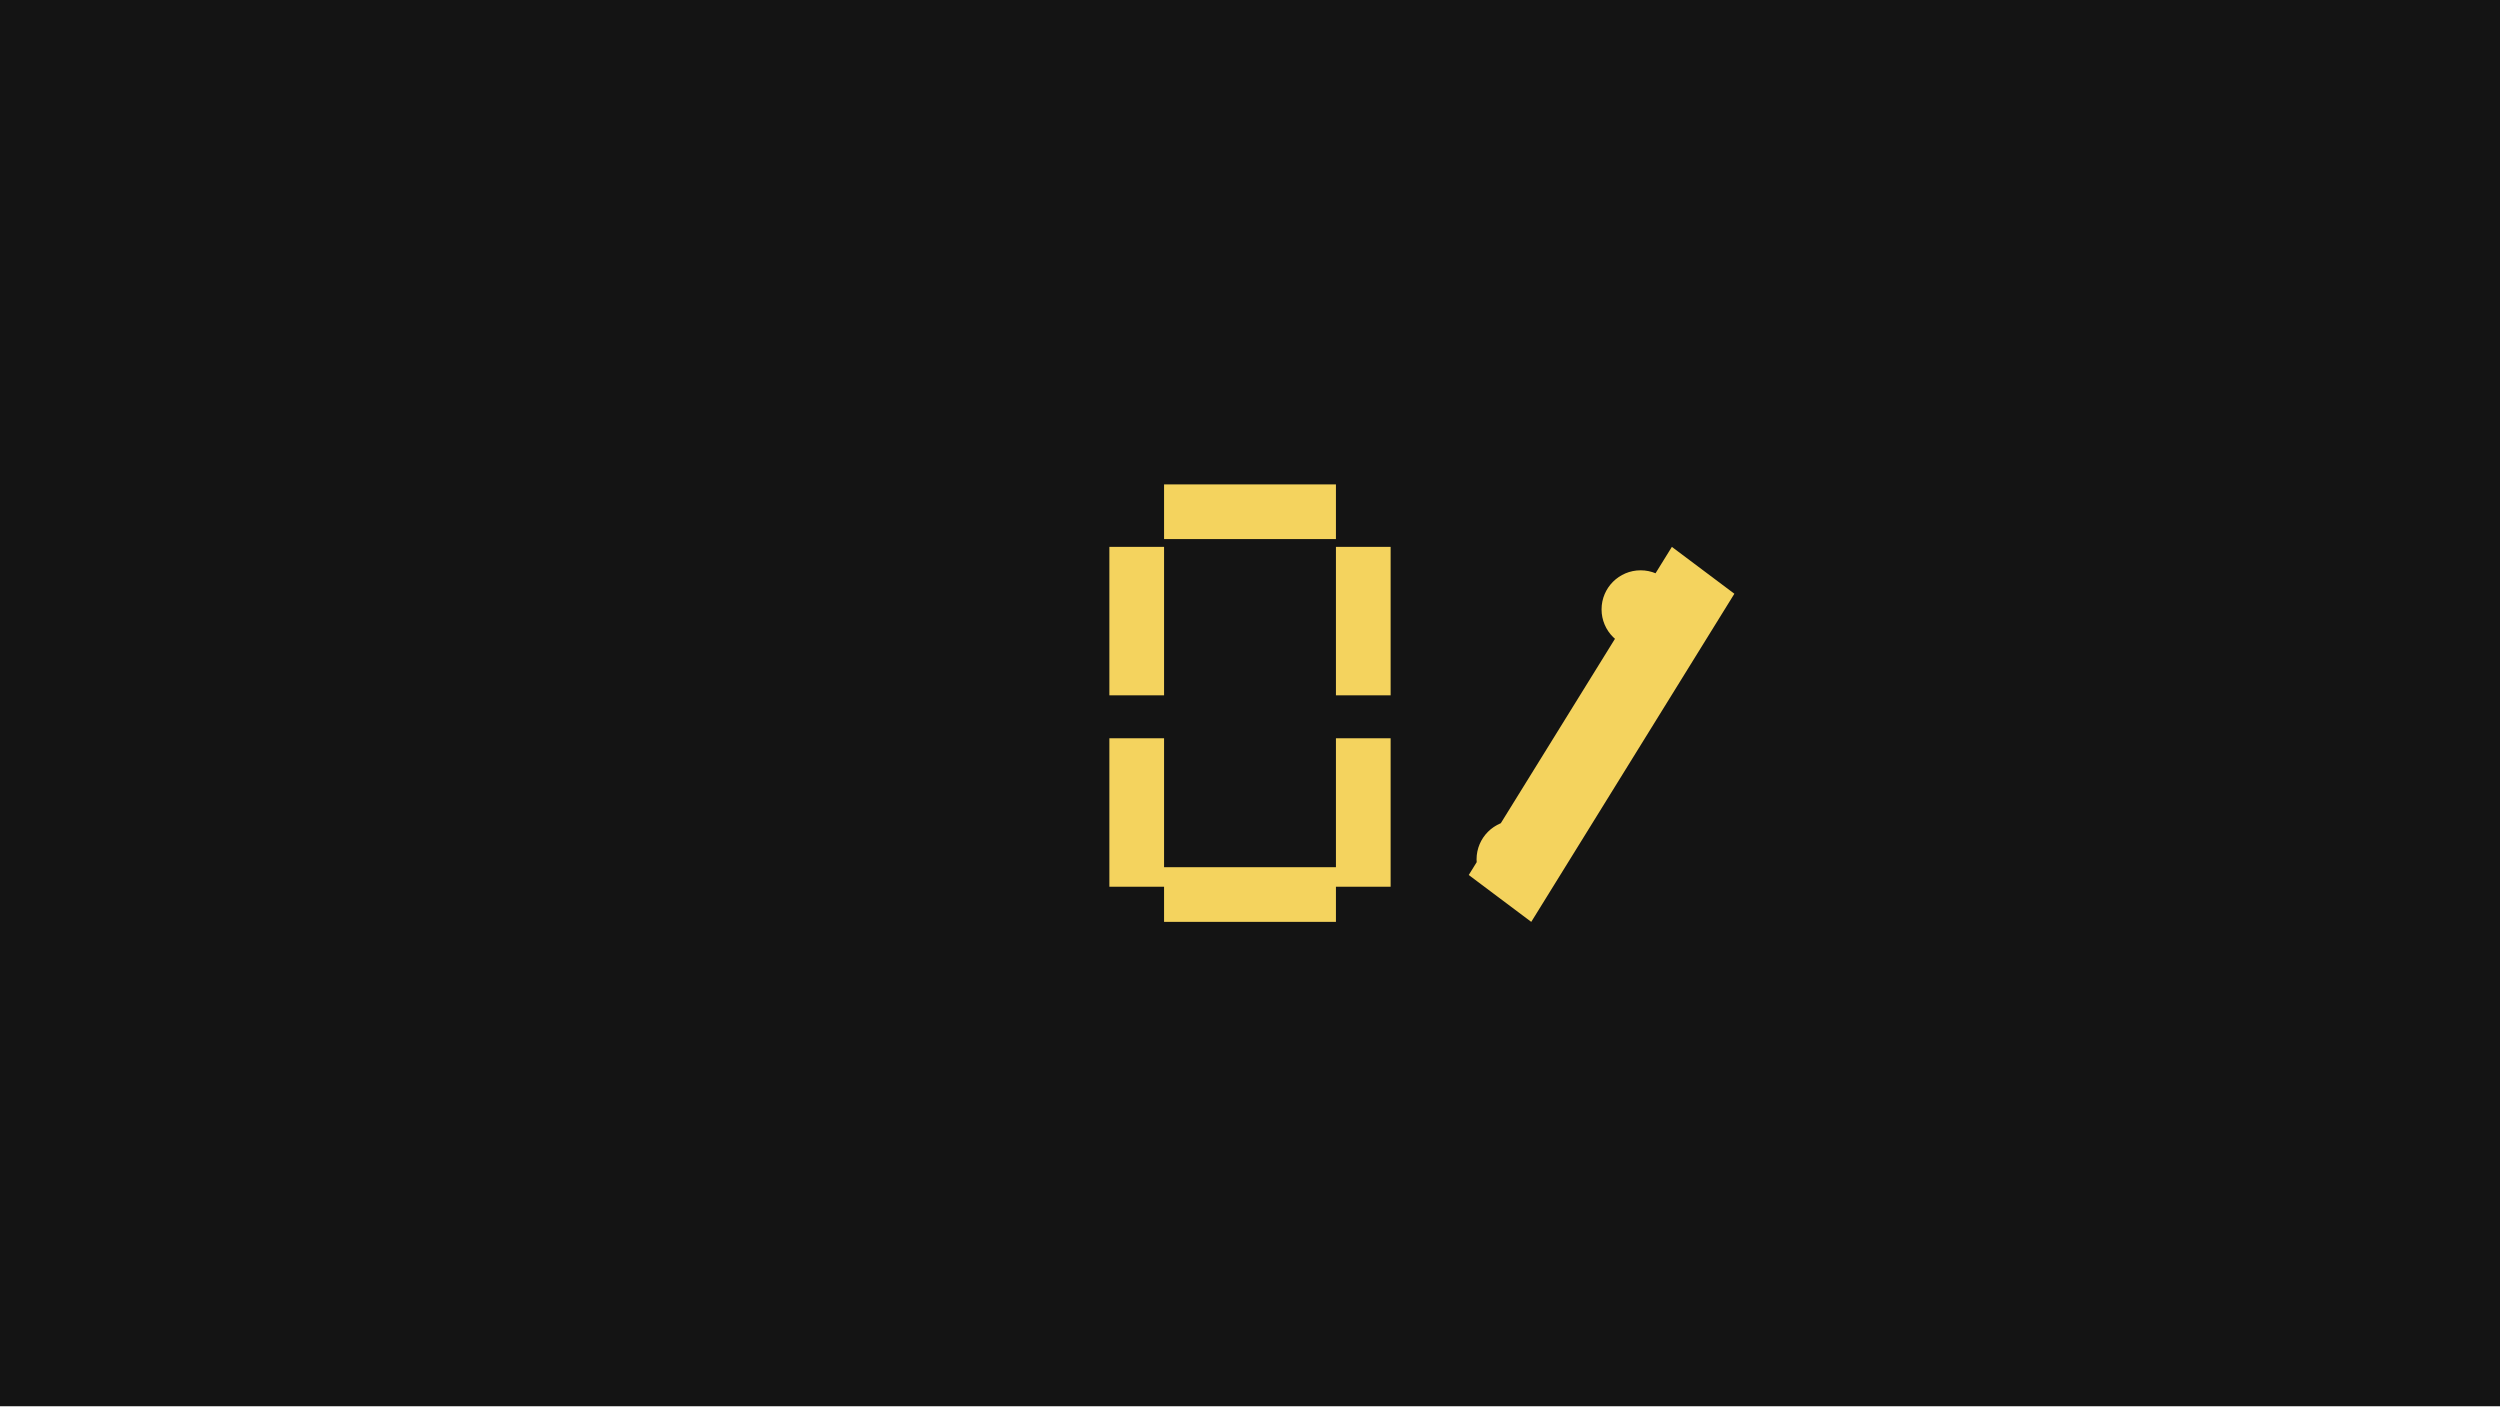
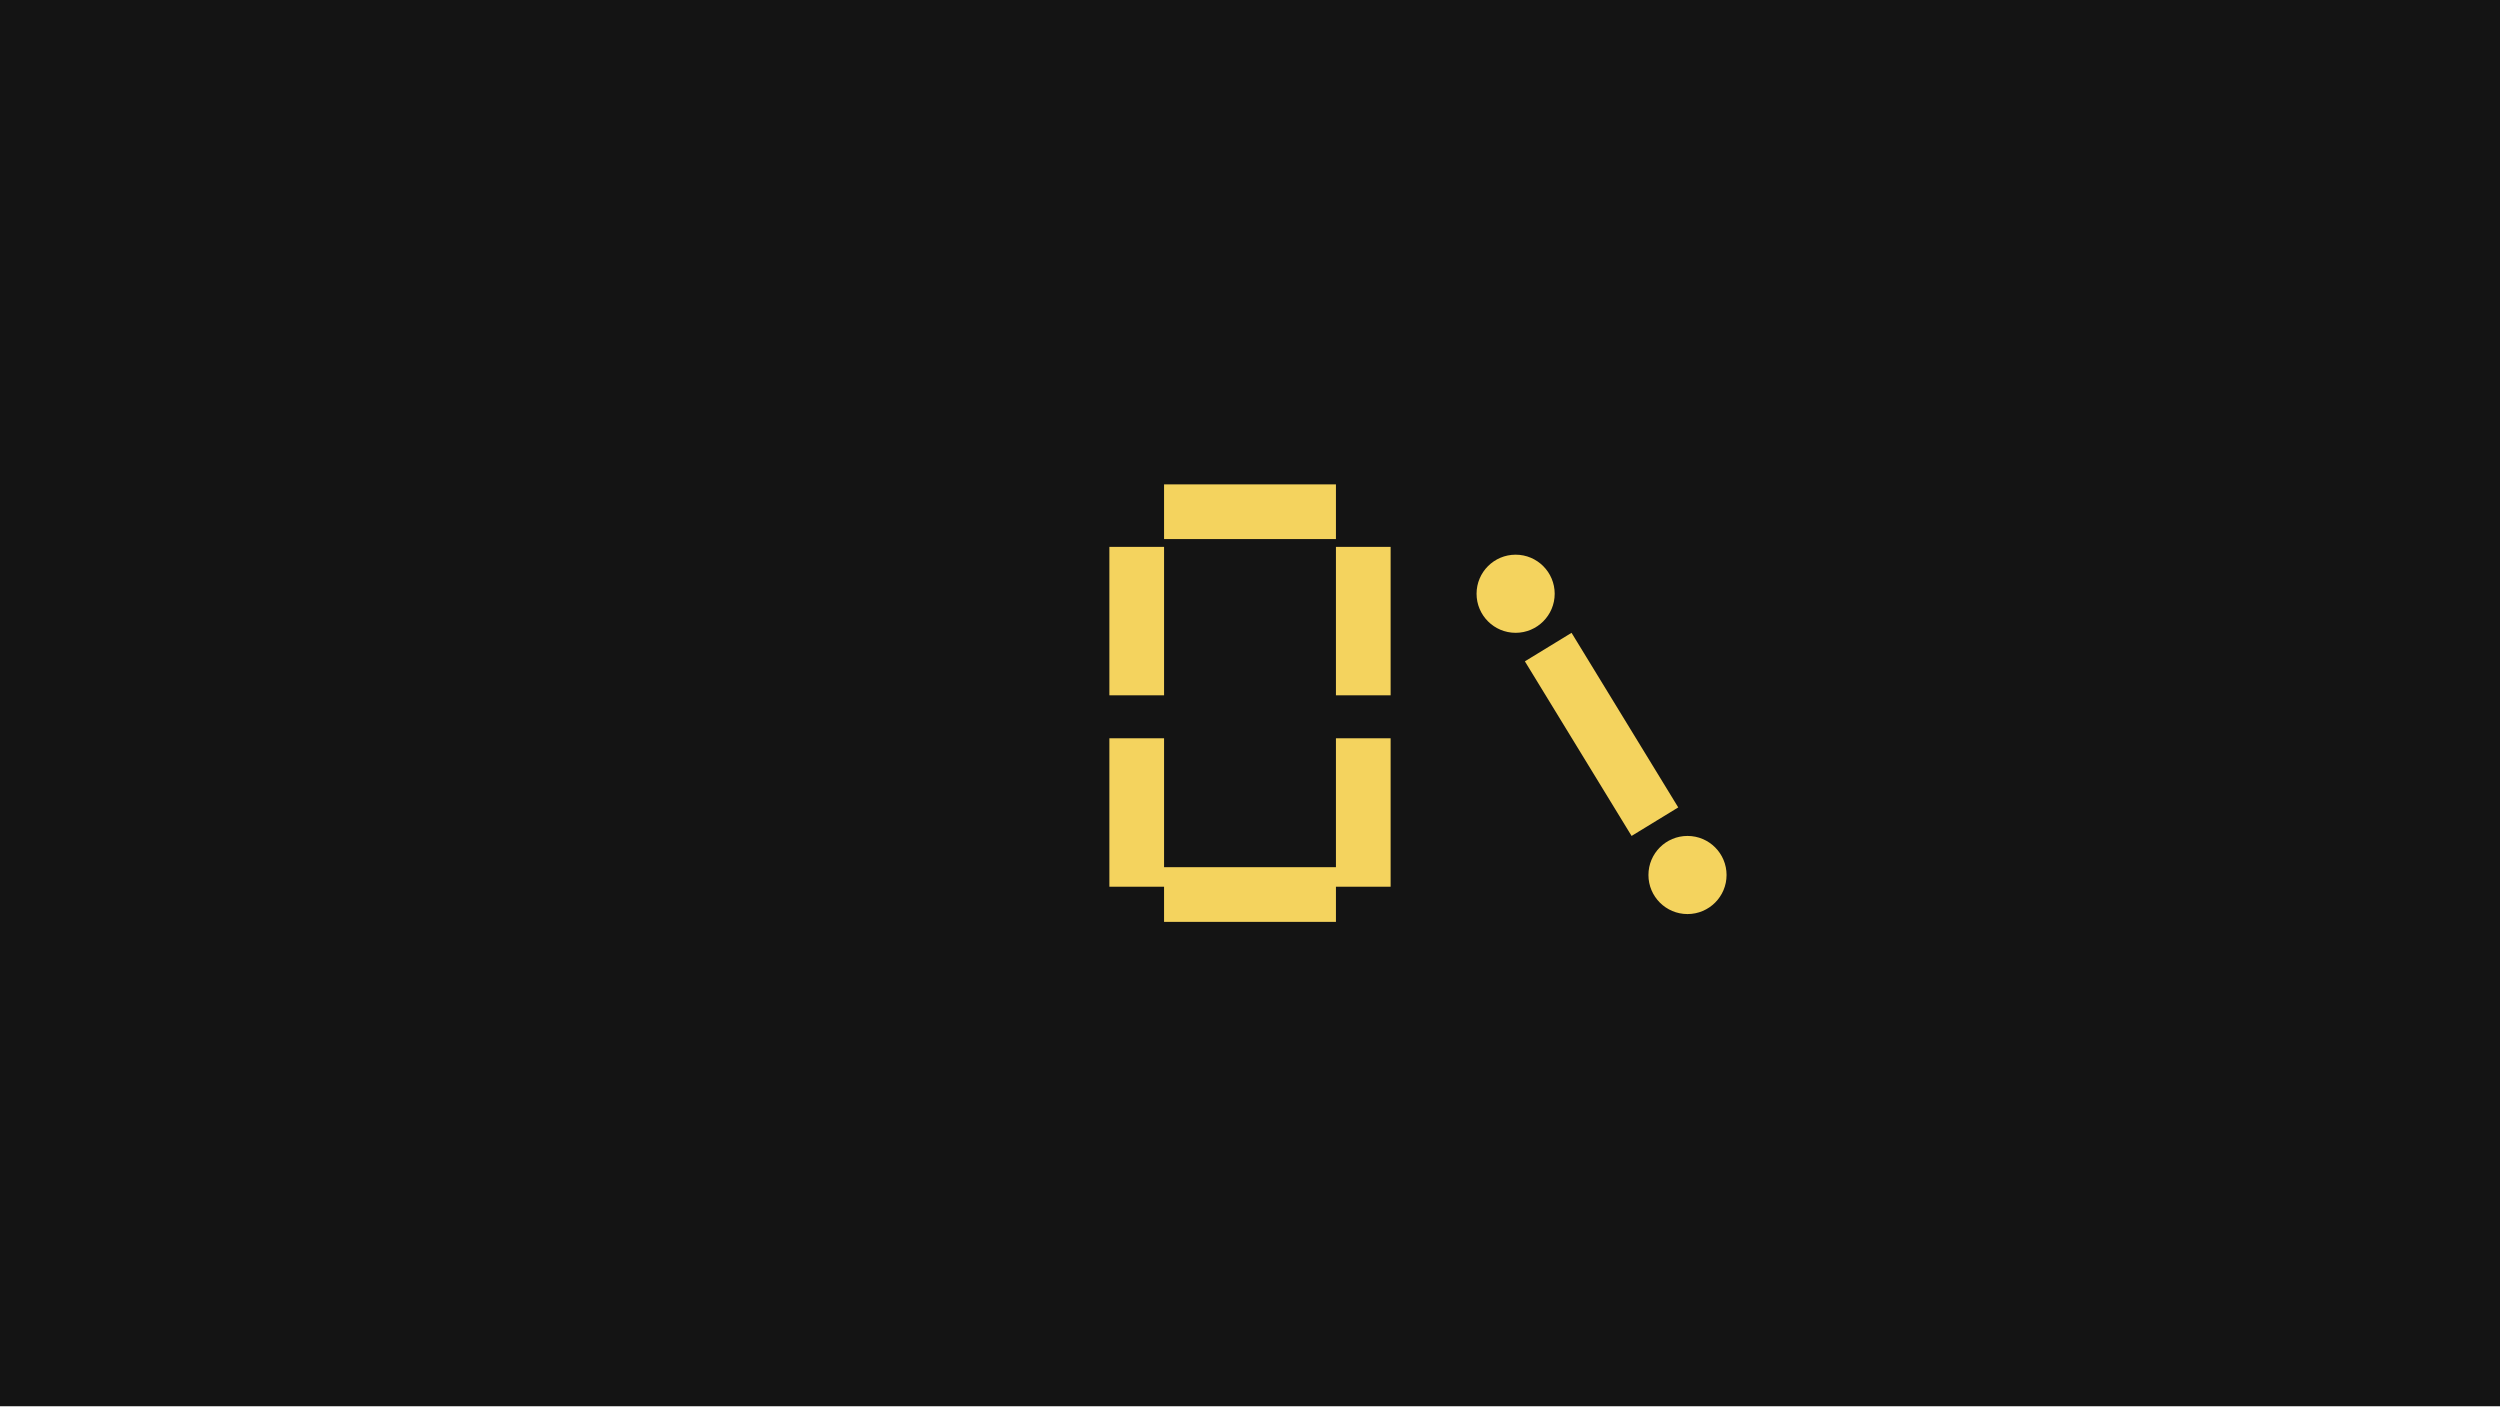
<svg xmlns="http://www.w3.org/2000/svg" width="320" height="180" viewBox="0 0 320 180">
  <g id="s-stage" fill="#141414">
    <path id="s-stage-shape" d="M 0 0 H 320 V 180 H 0 Z" />
  </g>
  <g id="s-viz-ticker" fill="#f4d35e">
-     <path id="s-viz-ticker-shape" d="M 149 62 H 171 V 69 H 149 Z M 171 70 H 178 V 89 H 171 Z M 142 70 H 149 V 89 H 142 Z M 171 94.5 H 178 V 113.5 H 171 Z M 142 94.5 H 149 V 113.5 H 142 Z M 149 111 H 171 V 118 H 149 Z M 210 73 A 5 5 0 1 1 210 83 A 5 5 0 1 1 210 73 Z M 194 105 A 5 5 0 1 1 194 115 A 5 5 0 1 1 194 105 Z M 214 70 L 222 76 L 196 118 L 188 112 Z">
-       <animate attributeName="d" begin="0s" end="1.2s" dur="1.2s" calcMode="discrete" values="M 149 62 H 171 V 69 H 149 Z M 171 70 H 178 V 89 H 171 Z M 142 70 H 149 V 89 H 142 Z M 171 94.5 H 178 V 113.5 H 171 Z M 142 94.5 H 149 V 113.5 H 142 Z M 149 111 H 171 V 118 H 149 Z M 210 73 A 5 5 0 1 1 210 83 A 5 5 0 1 1 210 73 Z M 194 105 A 5 5 0 1 1 194 115 A 5 5 0 1 1 194 105 Z M 214 70 L 222 76 L 196 118 L 188 112 Z;M 149 62 H 171 V 69 H 149 Z M 171 70 H 178 V 89 H 171 Z M 142 70 H 149 V 89 H 142 Z M 171 94.5 H 178 V 113.5 H 171 Z M 142 94.5 H 149 V 113.5 H 142 Z M 149 111 H 171 V 118 H 149 Z M 210 73 A 5 5 0 1 1 210 83 A 5 5 0 1 1 210 73 Z M 194 105 A 5 5 0 1 1 194 115 A 5 5 0 1 1 194 105 Z M 214 70 L 222 76 L 196 118 L 188 112 Z;M 125 70 H 132 V 89 H 125 Z M 125 94.5 H 132 V 113.5 H 125 Z M 149 62 H 171 V 69 H 149 Z M 171 70 H 178 V 89 H 171 Z M 142 70 H 149 V 89 H 142 Z M 149 86.5 H 171 V 93.5 H 149 Z M 171 94.5 H 178 V 113.5 H 171 Z M 142 94.5 H 149 V 113.5 H 142 Z M 149 111 H 171 V 118 H 149 Z M 210 73 A 5 5 0 1 1 210 83 A 5 5 0 1 1 210 73 Z M 194 105 A 5 5 0 1 1 194 115 A 5 5 0 1 1 194 105 Z M 214 70 L 222 76 L 196 118 L 188 112 Z;M 125 70 H 132 V 89 H 125 Z M 125 94.5 H 132 V 113.5 H 125 Z M 149 62 H 171 V 69 H 149 Z M 171 70 H 178 V 89 H 171 Z M 142 70 H 149 V 89 H 142 Z M 149 86.5 H 171 V 93.5 H 149 Z M 171 94.5 H 178 V 113.5 H 171 Z M 142 94.5 H 149 V 113.5 H 142 Z M 149 111 H 171 V 118 H 149 Z M 210 73 A 5 5 0 1 1 210 83 A 5 5 0 1 1 210 73 Z M 194 105 A 5 5 0 1 1 194 115 A 5 5 0 1 1 194 105 Z M 214 70 L 222 76 L 196 118 L 188 112 Z;M 103 62 H 125 V 69 H 103 Z M 125 70 H 132 V 89 H 125 Z M 103 86.5 H 125 V 93.5 H 103 Z M 125 94.5 H 132 V 113.5 H 125 Z M 103 111 H 125 V 118 H 103 Z M 149 62 H 171 V 69 H 149 Z M 142 70 H 149 V 89 H 142 Z M 149 86.5 H 171 V 93.5 H 149 Z M 171 94.5 H 178 V 113.5 H 171 Z M 142 94.5 H 149 V 113.5 H 142 Z M 149 111 H 171 V 118 H 149 Z M 210 73 A 5 5 0 1 1 210 83 A 5 5 0 1 1 210 73 Z M 194 105 A 5 5 0 1 1 194 115 A 5 5 0 1 1 194 105 Z M 214 70 L 222 76 L 196 118 L 188 112 Z;M 103 62 H 125 V 69 H 103 Z M 125 70 H 132 V 89 H 125 Z M 103 86.5 H 125 V 93.5 H 103 Z M 125 94.5 H 132 V 113.5 H 125 Z M 103 111 H 125 V 118 H 103 Z M 149 62 H 171 V 69 H 149 Z M 142 70 H 149 V 89 H 142 Z M 149 86.5 H 171 V 93.5 H 149 Z M 171 94.5 H 178 V 113.5 H 171 Z M 142 94.5 H 149 V 113.5 H 142 Z M 149 111 H 171 V 118 H 149 Z M 210 73 A 5 5 0 1 1 210 83 A 5 5 0 1 1 210 73 Z M 194 105 A 5 5 0 1 1 194 115 A 5 5 0 1 1 194 105 Z M 214 70 L 222 76 L 196 118 L 188 112 Z;M 103 62 H 125 V 69 H 103 Z M 96 70 H 103 V 89 H 96 Z M 103 86.5 H 125 V 93.5 H 103 Z M 125 94.5 H 132 V 113.5 H 125 Z M 103 111 H 125 V 118 H 103 Z M 171 70 H 178 V 89 H 171 Z M 142 70 H 149 V 89 H 142 Z M 149 86.5 H 171 V 93.5 H 149 Z M 171 94.5 H 178 V 113.5 H 171 Z M 210 73 A 5 5 0 1 1 210 83 A 5 5 0 1 1 210 73 Z M 194 105 A 5 5 0 1 1 194 115 A 5 5 0 1 1 194 105 Z M 214 70 L 222 76 L 196 118 L 188 112 Z;M 103 62 H 125 V 69 H 103 Z M 96 70 H 103 V 89 H 96 Z M 103 86.5 H 125 V 93.5 H 103 Z M 125 94.5 H 132 V 113.5 H 125 Z M 103 111 H 125 V 118 H 103 Z M 171 70 H 178 V 89 H 171 Z M 142 70 H 149 V 89 H 142 Z M 149 86.5 H 171 V 93.5 H 149 Z M 171 94.5 H 178 V 113.5 H 171 Z M 210 73 A 5 5 0 1 1 210 83 A 5 5 0 1 1 210 73 Z M 194 105 A 5 5 0 1 1 194 115 A 5 5 0 1 1 194 105 Z M 214 70 L 222 76 L 196 118 L 188 112 Z;M 103 62 H 125 V 69 H 103 Z M 125 70 H 132 V 89 H 125 Z M 125 94.5 H 132 V 113.5 H 125 Z M 149 62 H 171 V 69 H 149 Z M 171 70 H 178 V 89 H 171 Z M 149 86.5 H 171 V 93.5 H 149 Z M 142 94.5 H 149 V 113.5 H 142 Z M 149 111 H 171 V 118 H 149 Z M 210 73 A 5 5 0 1 1 210 83 A 5 5 0 1 1 210 73 Z M 194 105 A 5 5 0 1 1 194 115 A 5 5 0 1 1 194 105 Z M 214 70 L 222 76 L 196 118 L 188 112 Z" keyTimes="0;0.25;0.25;0.5;0.5;0.75;0.75;1;1" fill="freeze" />
+     <path id="s-viz-ticker-shape" d="M 149 62 H 171 V 69 H 149 Z M 171 70 H 178 V 89 H 171 Z M 171 94.5 H 178 V 113.5 H 171 Z M 149 111 H 171 V 118 H 149 Z M 142 94.5 H 149 V 113.5 H 142 Z M 142 70 H 149 V 89 H 142 Z">
+       <animate attributeName="d" begin="0s" end="1.2s" dur="1.2s" calcMode="discrete" values="M 149 62 H 171 V 69 H 149 Z M 171 70 H 178 V 89 H 171 Z M 171 94.5 H 178 V 113.5 H 171 Z M 149 111 H 171 V 118 H 149 Z M 142 94.5 H 149 V 113.5 H 142 Z M 142 70 H 149 V 89 H 142 Z;M 149 62 H 171 V 69 H 149 Z M 171 70 H 178 V 89 H 171 Z M 171 94.5 H 178 V 113.5 H 171 Z M 149 111 H 171 V 118 H 149 Z M 142 94.5 H 149 V 113.5 H 142 Z M 142 70 H 149 V 89 H 142 Z;M 125 70 H 132 V 89 H 125 Z M 125 94.5 H 132 V 113.5 H 125 Z M 149 62 H 171 V 69 H 149 Z M 171 70 H 178 V 89 H 171 Z M 171 94.5 H 178 V 113.5 H 171 Z;M 125 70 H 132 V 89 H 125 Z M 125 94.5 H 132 V 113.5 H 125 Z M 149 62 H 171 V 69 H 149 Z M 171 70 H 178 V 89 H 171 Z M 171 94.5 H 178 V 113.5 H 171 Z;M 103 62 H 125 V 69 H 103 Z M 125 70 H 132 V 89 H 125 Z M 125 94.5 H 132 V 113.5 H 125 Z M 103 111 H 125 V 118 H 103 Z M 103 86.5 H 125 V 93.5 H 103 Z M 149 62 H 171 V 69 H 149 Z M 171 70 H 178 V 89 H 171 Z M 171 94.5 H 178 V 113.5 H 171 Z M 149 111 H 171 V 118 H 149 Z M 142 94.5 H 149 V 113.5 H 142 Z M 142 70 H 149 V 89 H 142 Z;M 103 62 H 125 V 69 H 103 Z M 125 70 H 132 V 89 H 125 Z M 125 94.5 H 132 V 113.5 H 125 Z M 103 111 H 125 V 118 H 103 Z M 103 86.5 H 125 V 93.5 H 103 Z M 149 62 H 171 V 69 H 149 Z M 171 70 H 178 V 89 H 171 Z M 171 94.5 H 178 V 113.5 H 171 Z M 149 111 H 171 V 118 H 149 Z M 142 94.5 H 149 V 113.5 H 142 Z M 142 70 H 149 V 89 H 142 Z;M 125 70 H 132 V 89 H 125 Z M 125 94.5 H 132 V 113.5 H 125 Z M 96 70 H 103 V 89 H 96 Z M 103 86.5 H 125 V 93.5 H 103 Z M 149 62 H 171 V 69 H 149 Z M 171 70 H 178 V 89 H 171 Z M 149 111 H 171 V 118 H 149 Z M 142 94.5 H 149 V 113.5 H 142 Z M 149 86.5 H 171 V 93.5 H 149 Z;M 125 70 H 132 V 89 H 125 Z M 125 94.5 H 132 V 113.5 H 125 Z M 96 70 H 103 V 89 H 96 Z M 103 86.5 H 125 V 93.5 H 103 Z M 149 62 H 171 V 69 H 149 Z M 171 70 H 178 V 89 H 171 Z M 149 111 H 171 V 118 H 149 Z M 142 94.5 H 149 V 113.5 H 142 Z M 149 86.5 H 171 V 93.5 H 149 Z;M 103 62 H 125 V 69 H 103 Z M 125 94.5 H 132 V 113.5 H 125 Z M 103 111 H 125 V 118 H 103 Z M 96 70 H 103 V 89 H 96 Z M 103 86.5 H 125 V 93.5 H 103 Z M 171 70 H 178 V 89 H 171 Z M 171 94.5 H 178 V 113.5 H 171 Z;M 103 62 H 125 V 69 H 103 Z M 125 94.5 H 132 V 113.5 H 125 Z M 103 111 H 125 V 118 H 103 Z M 96 70 H 103 V 89 H 96 Z M 103 86.5 H 125 V 93.5 H 103 Z M 171 70 H 178 V 89 H 171 Z M 171 94.5 H 178 V 113.5 H 171 Z;M 103 62 H 125 V 69 H 103 Z M 125 94.5 H 132 V 113.5 H 125 Z M 103 111 H 125 V 118 H 103 Z M 96 70 H 103 V 89 H 96 Z M 103 86.5 H 125 V 93.5 H 103 Z M 149 62 H 171 V 69 H 149 Z M 171 70 H 178 V 89 H 171 Z M 171 94.5 H 178 V 113.5 H 171 Z M 149 111 H 171 V 118 H 149 Z M 142 94.5 H 149 V 113.5 H 142 Z M 142 70 H 149 V 89 H 142 Z M 149 86.5 H 171 V 93.5 H 149 Z;M 103 62 H 125 V 69 H 103 Z M 125 94.5 H 132 V 113.5 H 125 Z M 103 111 H 125 V 118 H 103 Z M 96 70 H 103 V 89 H 96 Z M 103 86.5 H 125 V 93.5 H 103 Z M 149 62 H 171 V 69 H 149 Z M 171 70 H 178 V 89 H 171 Z M 171 94.5 H 178 V 113.5 H 171 Z M 149 111 H 171 V 118 H 149 Z M 142 94.5 H 149 V 113.5 H 142 Z M 142 70 H 149 V 89 H 142 Z M 149 86.5 H 171 V 93.5 H 149 Z;M 103 62 H 125 V 69 H 103 Z M 125 94.5 H 132 V 113.5 H 125 Z M 103 111 H 125 V 118 H 103 Z M 96 94.5 H 103 V 113.5 H 96 Z M 96 70 H 103 V 89 H 96 Z M 103 86.5 H 125 V 93.5 H 103 Z M 149 62 H 171 V 69 H 149 Z M 171 70 H 178 V 89 H 171 Z M 171 94.5 H 178 V 113.5 H 171 Z M 149 111 H 171 V 118 H 149 Z M 149 86.5 H 171 V 93.5 H 149 Z;M 103 62 H 125 V 69 H 103 Z M 125 94.5 H 132 V 113.5 H 125 Z M 103 111 H 125 V 118 H 103 Z M 96 94.5 H 103 V 113.5 H 96 Z M 96 70 H 103 V 89 H 96 Z M 103 86.5 H 125 V 93.5 H 103 Z M 149 62 H 171 V 69 H 149 Z M 171 70 H 178 V 89 H 171 Z M 171 94.5 H 178 V 113.5 H 171 Z M 149 111 H 171 V 118 H 149 Z M 149 86.5 H 171 V 93.5 H 149 Z;M 103 62 H 125 V 69 H 103 Z M 125 94.5 H 132 V 113.5 H 125 Z M 103 111 H 125 V 118 H 103 Z M 96 94.5 H 103 V 113.5 H 96 Z M 96 70 H 103 V 89 H 96 Z M 103 86.5 H 125 V 93.5 H 103 Z M 149 62 H 171 V 69 H 149 Z M 171 70 H 178 V 89 H 171 Z M 171 94.5 H 178 V 113.5 H 171 Z;M 103 62 H 125 V 69 H 103 Z M 125 94.5 H 132 V 113.5 H 125 Z M 103 111 H 125 V 118 H 103 Z M 96 94.5 H 103 V 113.5 H 96 Z M 96 70 H 103 V 89 H 96 Z M 103 86.5 H 125 V 93.5 H 103 Z M 149 62 H 171 V 69 H 149 Z M 171 70 H 178 V 89 H 171 Z M 171 94.5 H 178 V 113.5 H 171 Z;M 103 62 H 125 V 69 H 103 Z M 125 94.5 H 132 V 113.5 H 125 Z M 103 111 H 125 V 118 H 103 Z M 96 94.5 H 103 V 113.5 H 96 Z M 96 70 H 103 V 89 H 96 Z M 103 86.5 H 125 V 93.5 H 103 Z M 149 62 H 171 V 69 H 149 Z M 171 70 H 178 V 89 H 171 Z M 171 94.5 H 178 V 113.5 H 171 Z M 149 111 H 171 V 118 H 149 Z M 142 70 H 149 V 89 H 142 Z M 149 86.5 H 171 V 93.5 H 149 Z;M 103 62 H 125 V 69 H 103 Z M 125 94.5 H 132 V 113.5 H 125 Z M 103 111 H 125 V 118 H 103 Z M 96 94.5 H 103 V 113.5 H 96 Z M 96 70 H 103 V 89 H 96 Z M 103 86.5 H 125 V 93.5 H 103 Z M 149 62 H 171 V 69 H 149 Z M 171 70 H 178 V 89 H 171 Z M 171 94.5 H 178 V 113.5 H 171 Z M 149 111 H 171 V 118 H 149 Z M 142 70 H 149 V 89 H 142 Z M 149 86.5 H 171 V 93.5 H 149 Z;M 103 62 H 125 V 69 H 103 Z M 125 70 H 132 V 89 H 125 Z M 125 94.5 H 132 V 113.5 H 125 Z M 171 70 H 178 V 89 H 171 Z M 171 94.5 H 178 V 113.5 H 171 Z;M 103 62 H 125 V 69 H 103 Z M 125 70 H 132 V 89 H 125 Z M 125 94.5 H 132 V 113.5 H 125 Z M 171 70 H 178 V 89 H 171 Z M 171 94.5 H 178 V 113.5 H 171 Z;M 103 62 H 125 V 69 H 103 Z M 125 70 H 132 V 89 H 125 Z M 125 94.5 H 132 V 113.5 H 125 Z M 149 62 H 171 V 69 H 149 Z M 171 70 H 178 V 89 H 171 Z M 149 111 H 171 V 118 H 149 Z M 142 94.5 H 149 V 113.5 H 142 Z M 149 86.5 H 171 V 93.5 H 149 Z;M 103 62 H 125 V 69 H 103 Z M 125 70 H 132 V 89 H 125 Z M 125 94.5 H 132 V 113.5 H 125 Z M 149 62 H 171 V 69 H 149 Z M 171 70 H 178 V 89 H 171 Z M 149 111 H 171 V 118 H 149 Z M 142 94.5 H 149 V 113.5 H 142 Z M 149 86.5 H 171 V 93.5 H 149 Z;M 103 62 H 125 V 69 H 103 Z M 125 70 H 132 V 89 H 125 Z M 125 94.5 H 132 V 113.5 H 125 Z M 149 62 H 171 V 69 H 149 Z M 171 70 H 178 V 89 H 171 Z M 149 111 H 171 V 118 H 149 Z M 142 94.5 H 149 V 113.5 H 142 Z M 149 86.5 H 171 V 93.5 H 149 Z;M 103 62 H 125 V 69 H 103 Z M 125 70 H 132 V 89 H 125 Z M 125 94.5 H 132 V 113.5 H 125 Z M 149 62 H 171 V 69 H 149 Z M 171 70 H 178 V 89 H 171 Z M 149 111 H 171 V 118 H 149 Z M 142 94.5 H 149 V 113.5 H 142 Z M 149 86.5 H 171 V 93.5 H 149 Z;M 103 62 H 125 V 69 H 103 Z M 125 70 H 132 V 89 H 125 Z M 125 94.5 H 132 V 113.5 H 125 Z M 149 62 H 171 V 69 H 149 Z M 171 70 H 178 V 89 H 171 Z M 149 111 H 171 V 118 H 149 Z M 142 94.5 H 149 V 113.5 H 142 Z M 149 86.5 H 171 V 93.5 H 149 Z" keyTimes="0;0.083;0.083;0.139;0.139;0.25;0.25;0.333;0.333;0.389;0.389;0.5;0.5;0.583;0.583;0.639;0.639;0.722;0.722;0.833;0.833;0.889;0.889;1;1" fill="freeze" />
    </path>
  </g>
+   <g id="s-viz-ticker-mark" fill="#f4d35e">
+     <path id="s-viz-ticker-mark-shape" d="M 194 71 A 5 5 0 1 1 194 81 A 5 5 0 1 1 194 71 Z M 216 107 A 5 5 0 1 1 216 117 A 5 5 0 1 1 216 107 Z M 195.185 84.651 L 201.158 81.001 L 214.815 103.349 L 208.842 106.999 Z" />
+   </g>
</svg>
